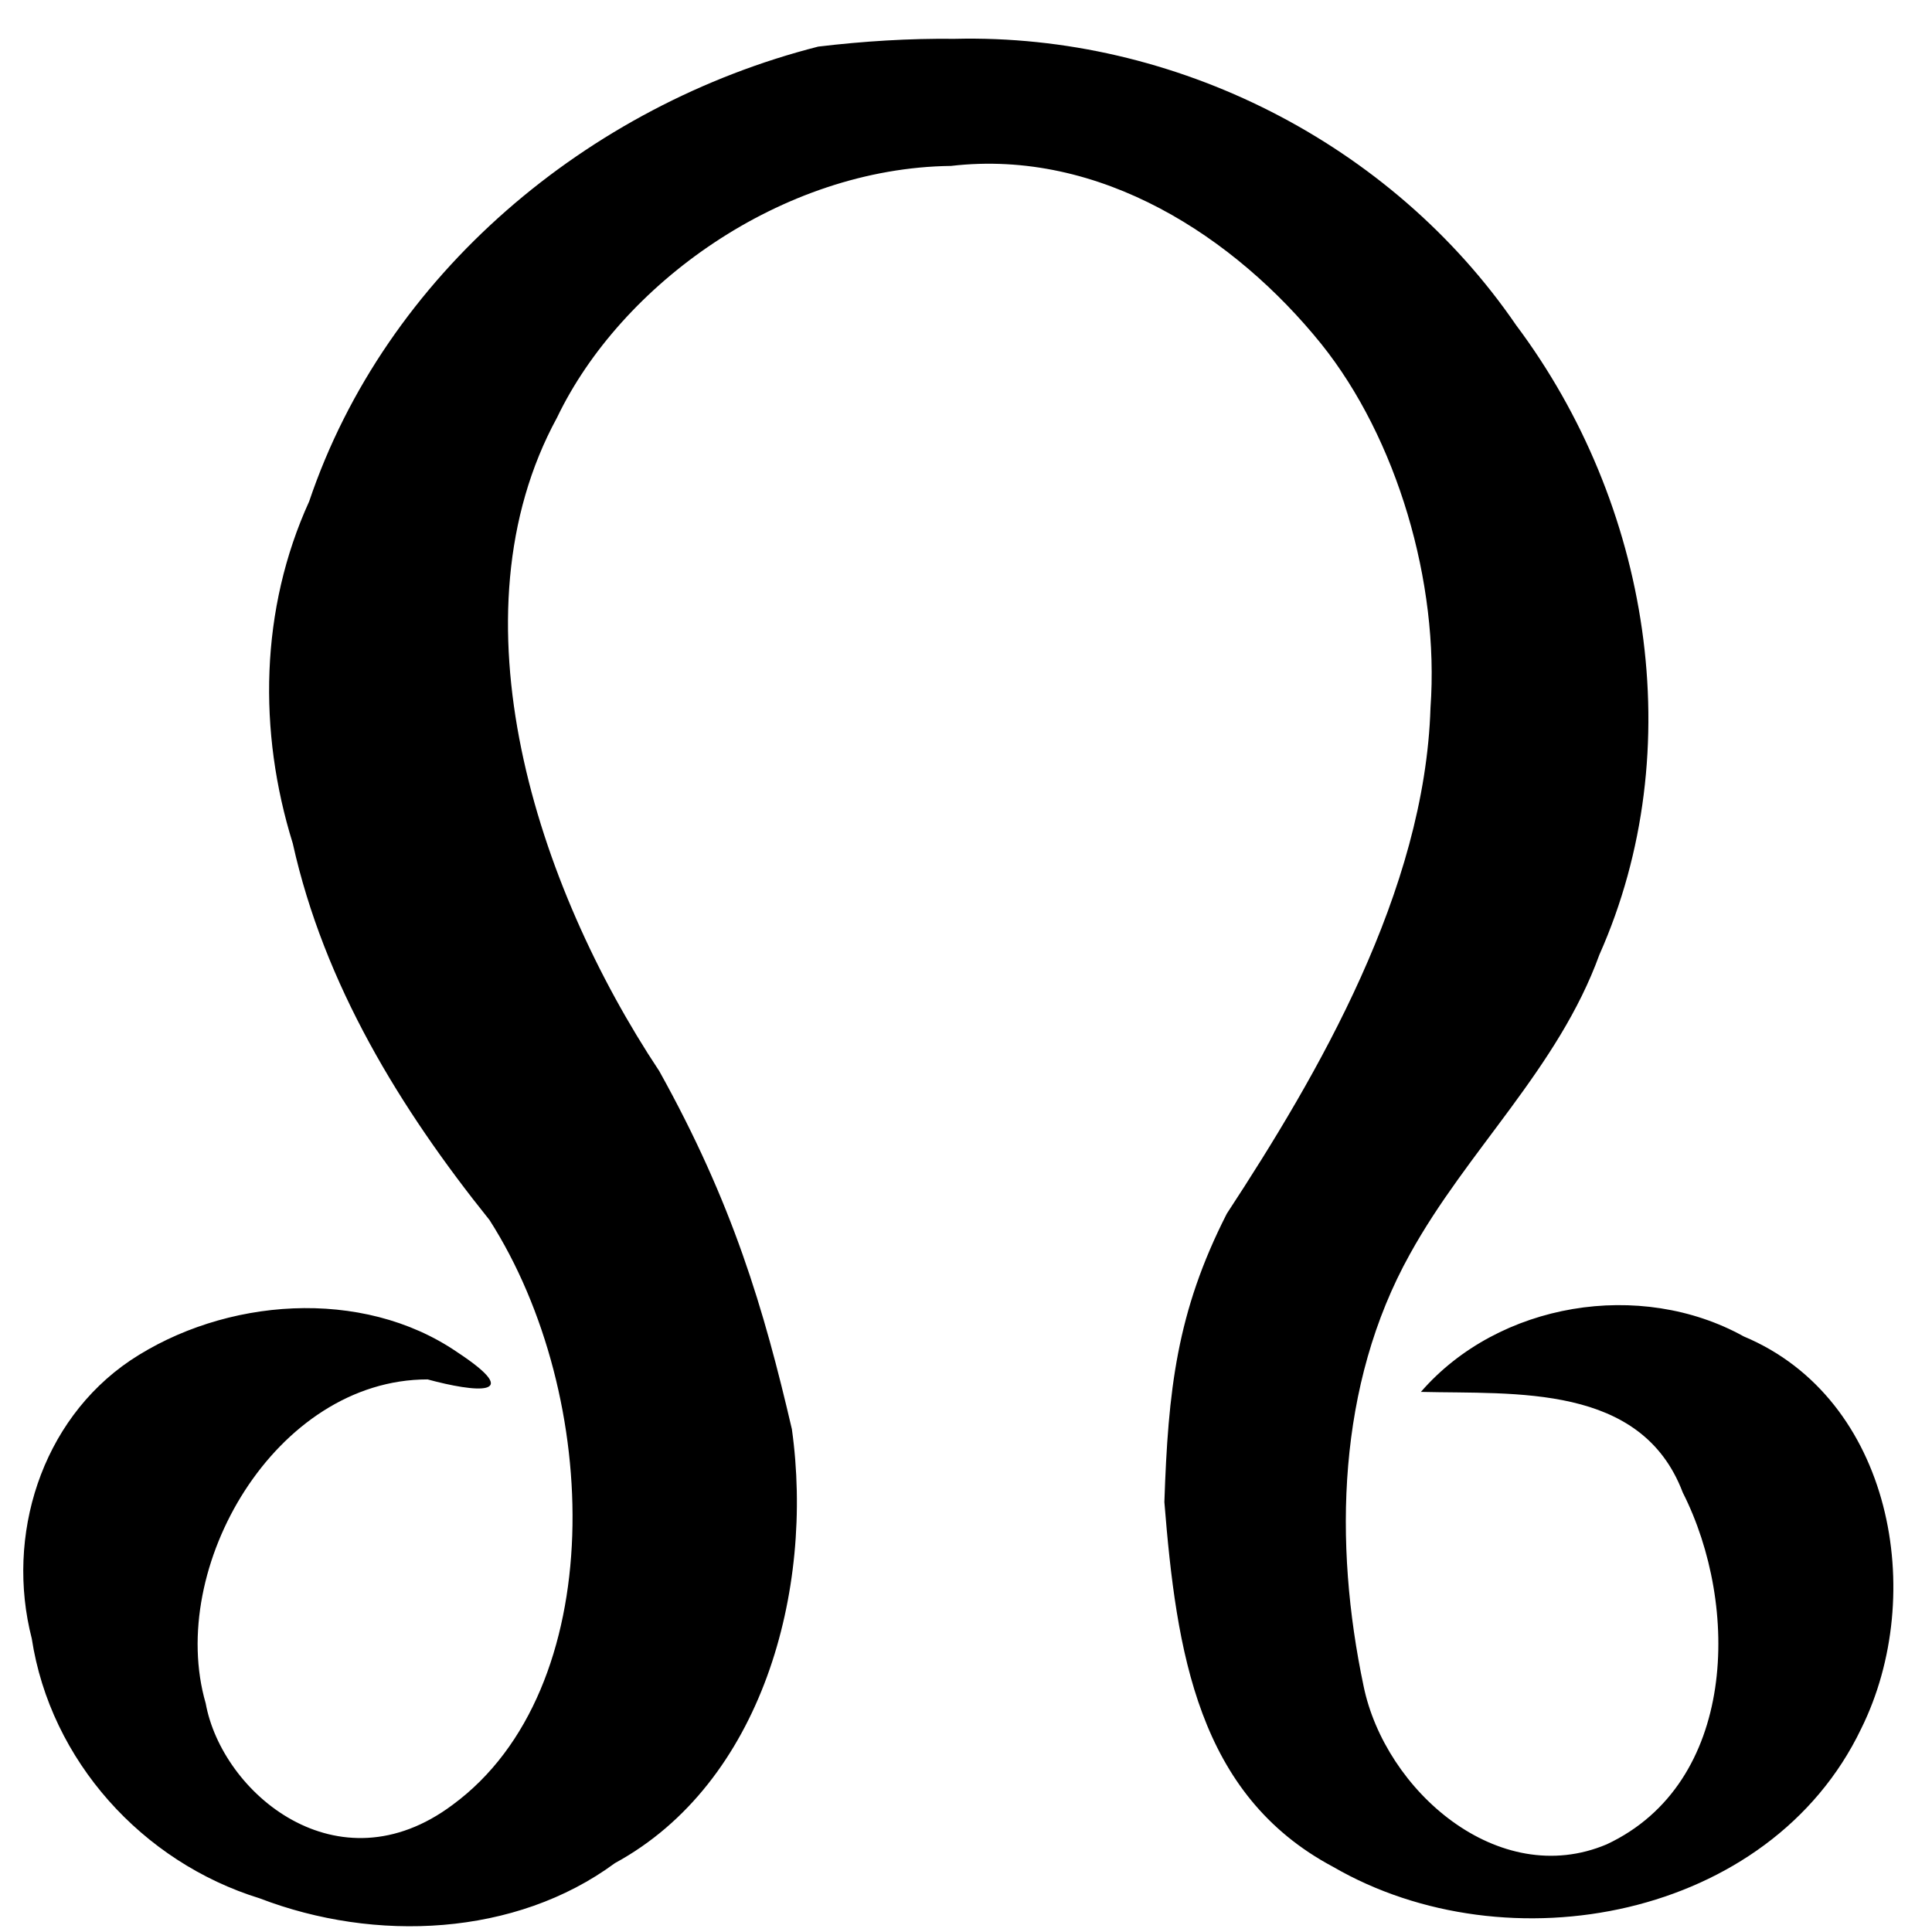
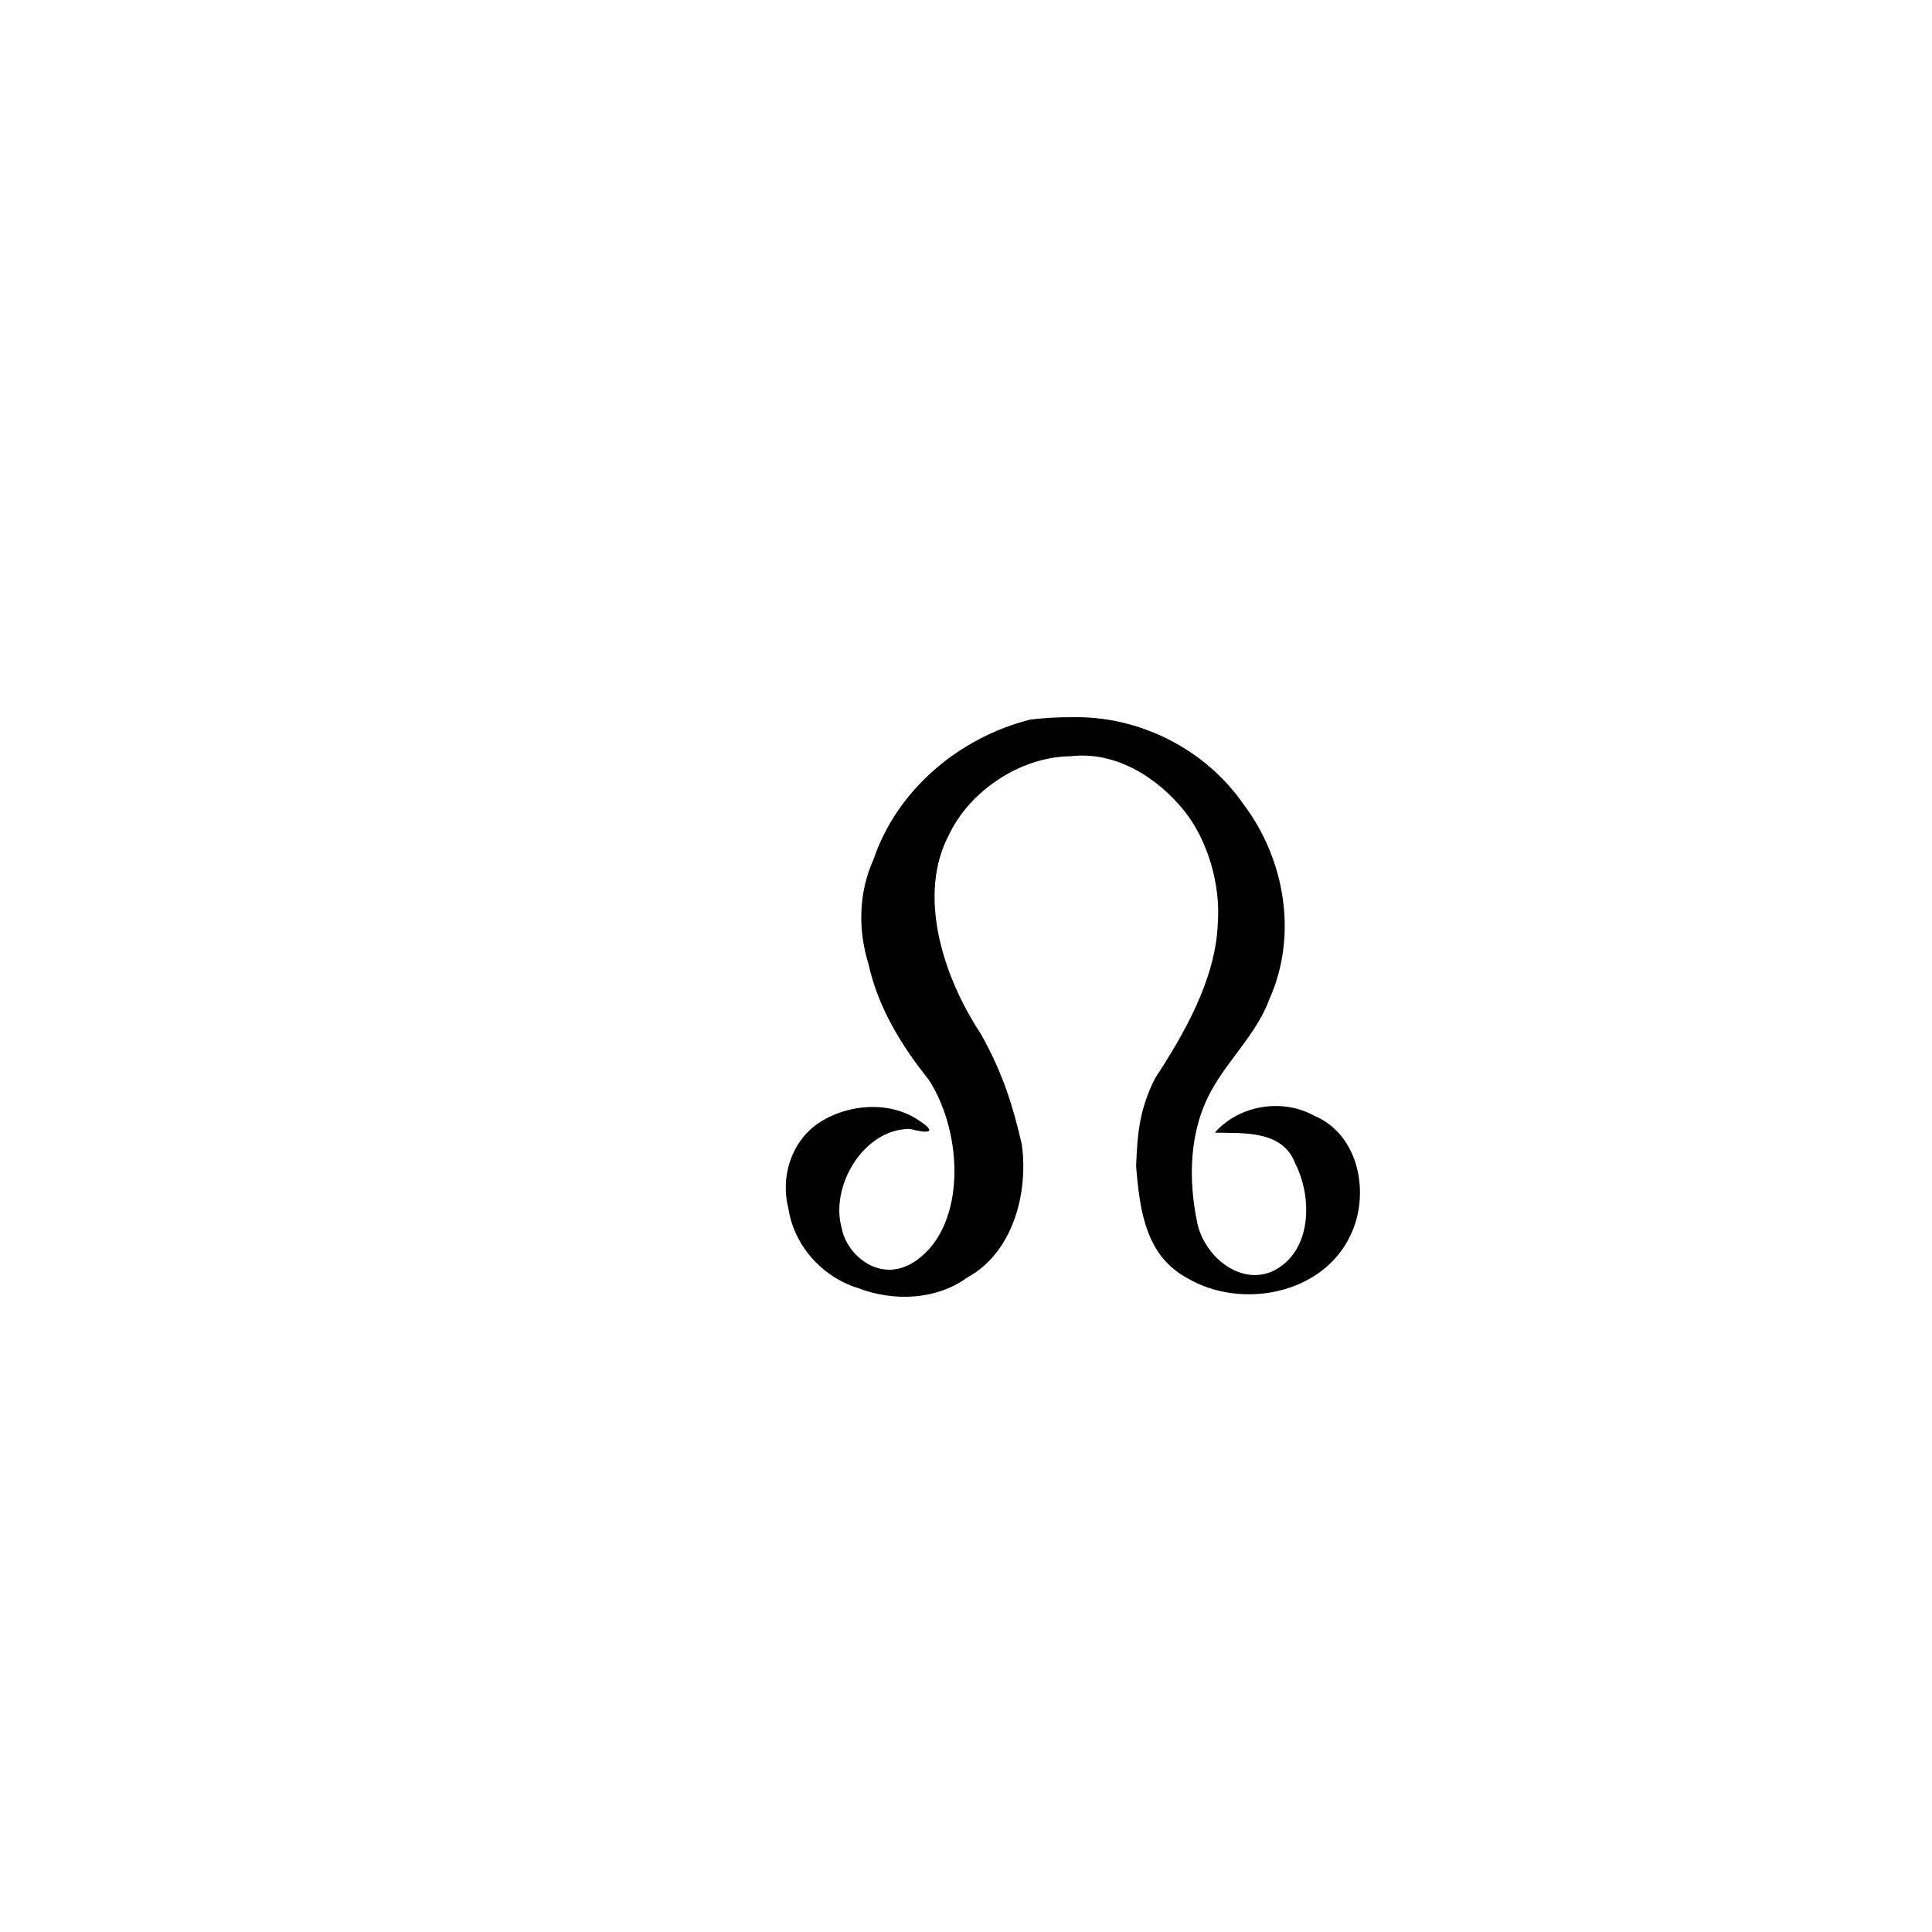
<svg xmlns="http://www.w3.org/2000/svg" version="1.0" width="50" height="50" id="svg2">
  <defs id="defs4" />
-   <g id="layer1">
-     <path d="M 21.176,1.206 C 15.228,2.72 9.988,7.091 8.001,12.977 C 6.73,15.766 6.675,18.928 7.577,21.828 C 8.387,25.474 10.353,28.691 12.669,31.575 C 15.591,36.146 15.774,43.729 11.712,46.71 C 8.739,48.932 5.744,46.404 5.323,44.08 C 4.307,40.577 7.128,35.699 11.066,35.699 C 12.294,36.032 13.624,36.173 11.829,34.991 C 9.368,33.308 5.804,33.587 3.37,35.21 C 1.062,36.771 0.139,39.754 0.822,42.405 C 1.305,45.566 3.685,48.193 6.721,49.129 C 9.71,50.278 13.342,50.115 15.915,48.217 C 19.72,46.146 21.077,41.161 20.494,36.987 C 19.768,33.867 18.962,31.135 17.062,27.72 C 13.874,22.916 11.615,15.946 14.417,10.805 C 16.066,7.363 20.222,4.345 24.612,4.294 C 28.482,3.843 31.966,6.141 34.193,8.9 C 36.149,11.337 37.255,15.073 37.021,18.316 C 36.875,23.066 34.112,27.804 31.75,31.409 C 30.45,33.957 30.231,35.986 30.134,38.873 C 30.445,42.748 30.997,46.448 34.498,48.312 C 39.011,50.933 45.807,49.665 48.167,44.739 C 49.89,41.267 48.97,36.194 45.129,34.587 C 42.452,33.103 38.788,33.701 36.773,36.022 C 39.221,36.083 42.479,35.8 43.55,38.627 C 45.035,41.558 44.955,46.15 41.582,47.731 C 38.774,48.918 35.845,46.334 35.29,43.638 C 34.509,39.933 34.607,35.836 36.487,32.459 C 37.966,29.776 40.328,27.644 41.391,24.71 C 43.76,19.387 42.684,13.015 39.237,8.415 C 36.011,3.705 30.405,0.865 24.707,1.005 C 23.527,0.992 22.347,1.066 21.176,1.206 z " style="fill:#000000;fill-opacity:1;stroke:none;stroke-width:1px;stroke-linecap:butt;stroke-linejoin:miter;stroke-opacity:1" id="text2160" />
+   <g id="layer1" transform="translate(2.966102,0.6355932)">
+     <path d="m 23.688,17.989 c -1.826,0.465 -3.435,1.807 -4.046,3.614 -0.39,0.856 -0.407,1.827 -0.13,2.718 0.248,1.12 0.852,2.107 1.563,2.993 0.897,1.404 0.953,3.732 -0.294,4.647 -0.913,0.682 -1.833,-0.094 -1.962,-0.808 -0.312,-1.075 0.554,-2.573 1.763,-2.573 0.377,0.102 0.785,0.146 0.234,-0.218 -0.756,-0.517 -1.85,-0.431 -2.597,0.067 -0.709,0.479 -0.992,1.395 -0.782,2.209 0.148,0.971 0.879,1.777 1.811,2.065 0.918,0.353 2.033,0.303 2.823,-0.28 1.168,-0.636 1.585,-2.167 1.406,-3.448 -0.223,-0.958 -0.47,-1.797 -1.054,-2.846 -0.979,-1.475 -1.673,-3.615 -0.812,-5.194 0.506,-1.057 1.782,-1.983 3.13,-1.999 1.188,-0.139 2.258,0.567 2.942,1.414 0.6,0.748 0.94,1.896 0.868,2.891 -0.045,1.459 -0.893,2.913 -1.618,4.02 -0.399,0.782 -0.466,1.405 -0.496,2.292 0.095,1.19 0.265,2.326 1.34,2.898 1.386,0.805 3.472,0.415 4.197,-1.097 0.529,-1.066 0.247,-2.624 -0.933,-3.117 -0.822,-0.456 -1.947,-0.272 -2.566,0.44 0.752,0.019 1.752,-0.068 2.081,0.8 0.456,0.9 0.431,2.31 -0.604,2.795 -0.862,0.364 -1.762,-0.429 -1.932,-1.257 -0.24,-1.137 -0.21,-2.395 0.367,-3.432 0.454,-0.824 1.179,-1.478 1.506,-2.379 0.727,-1.634 0.397,-3.591 -0.661,-5.003 -0.991,-1.446 -2.712,-2.318 -4.462,-2.275 -0.362,-0.004 -0.724,0.019 -1.084,0.062 z" style="fill:#000000;fill-opacity:1;stroke:none" id="text2160" />
  </g>
</svg>
